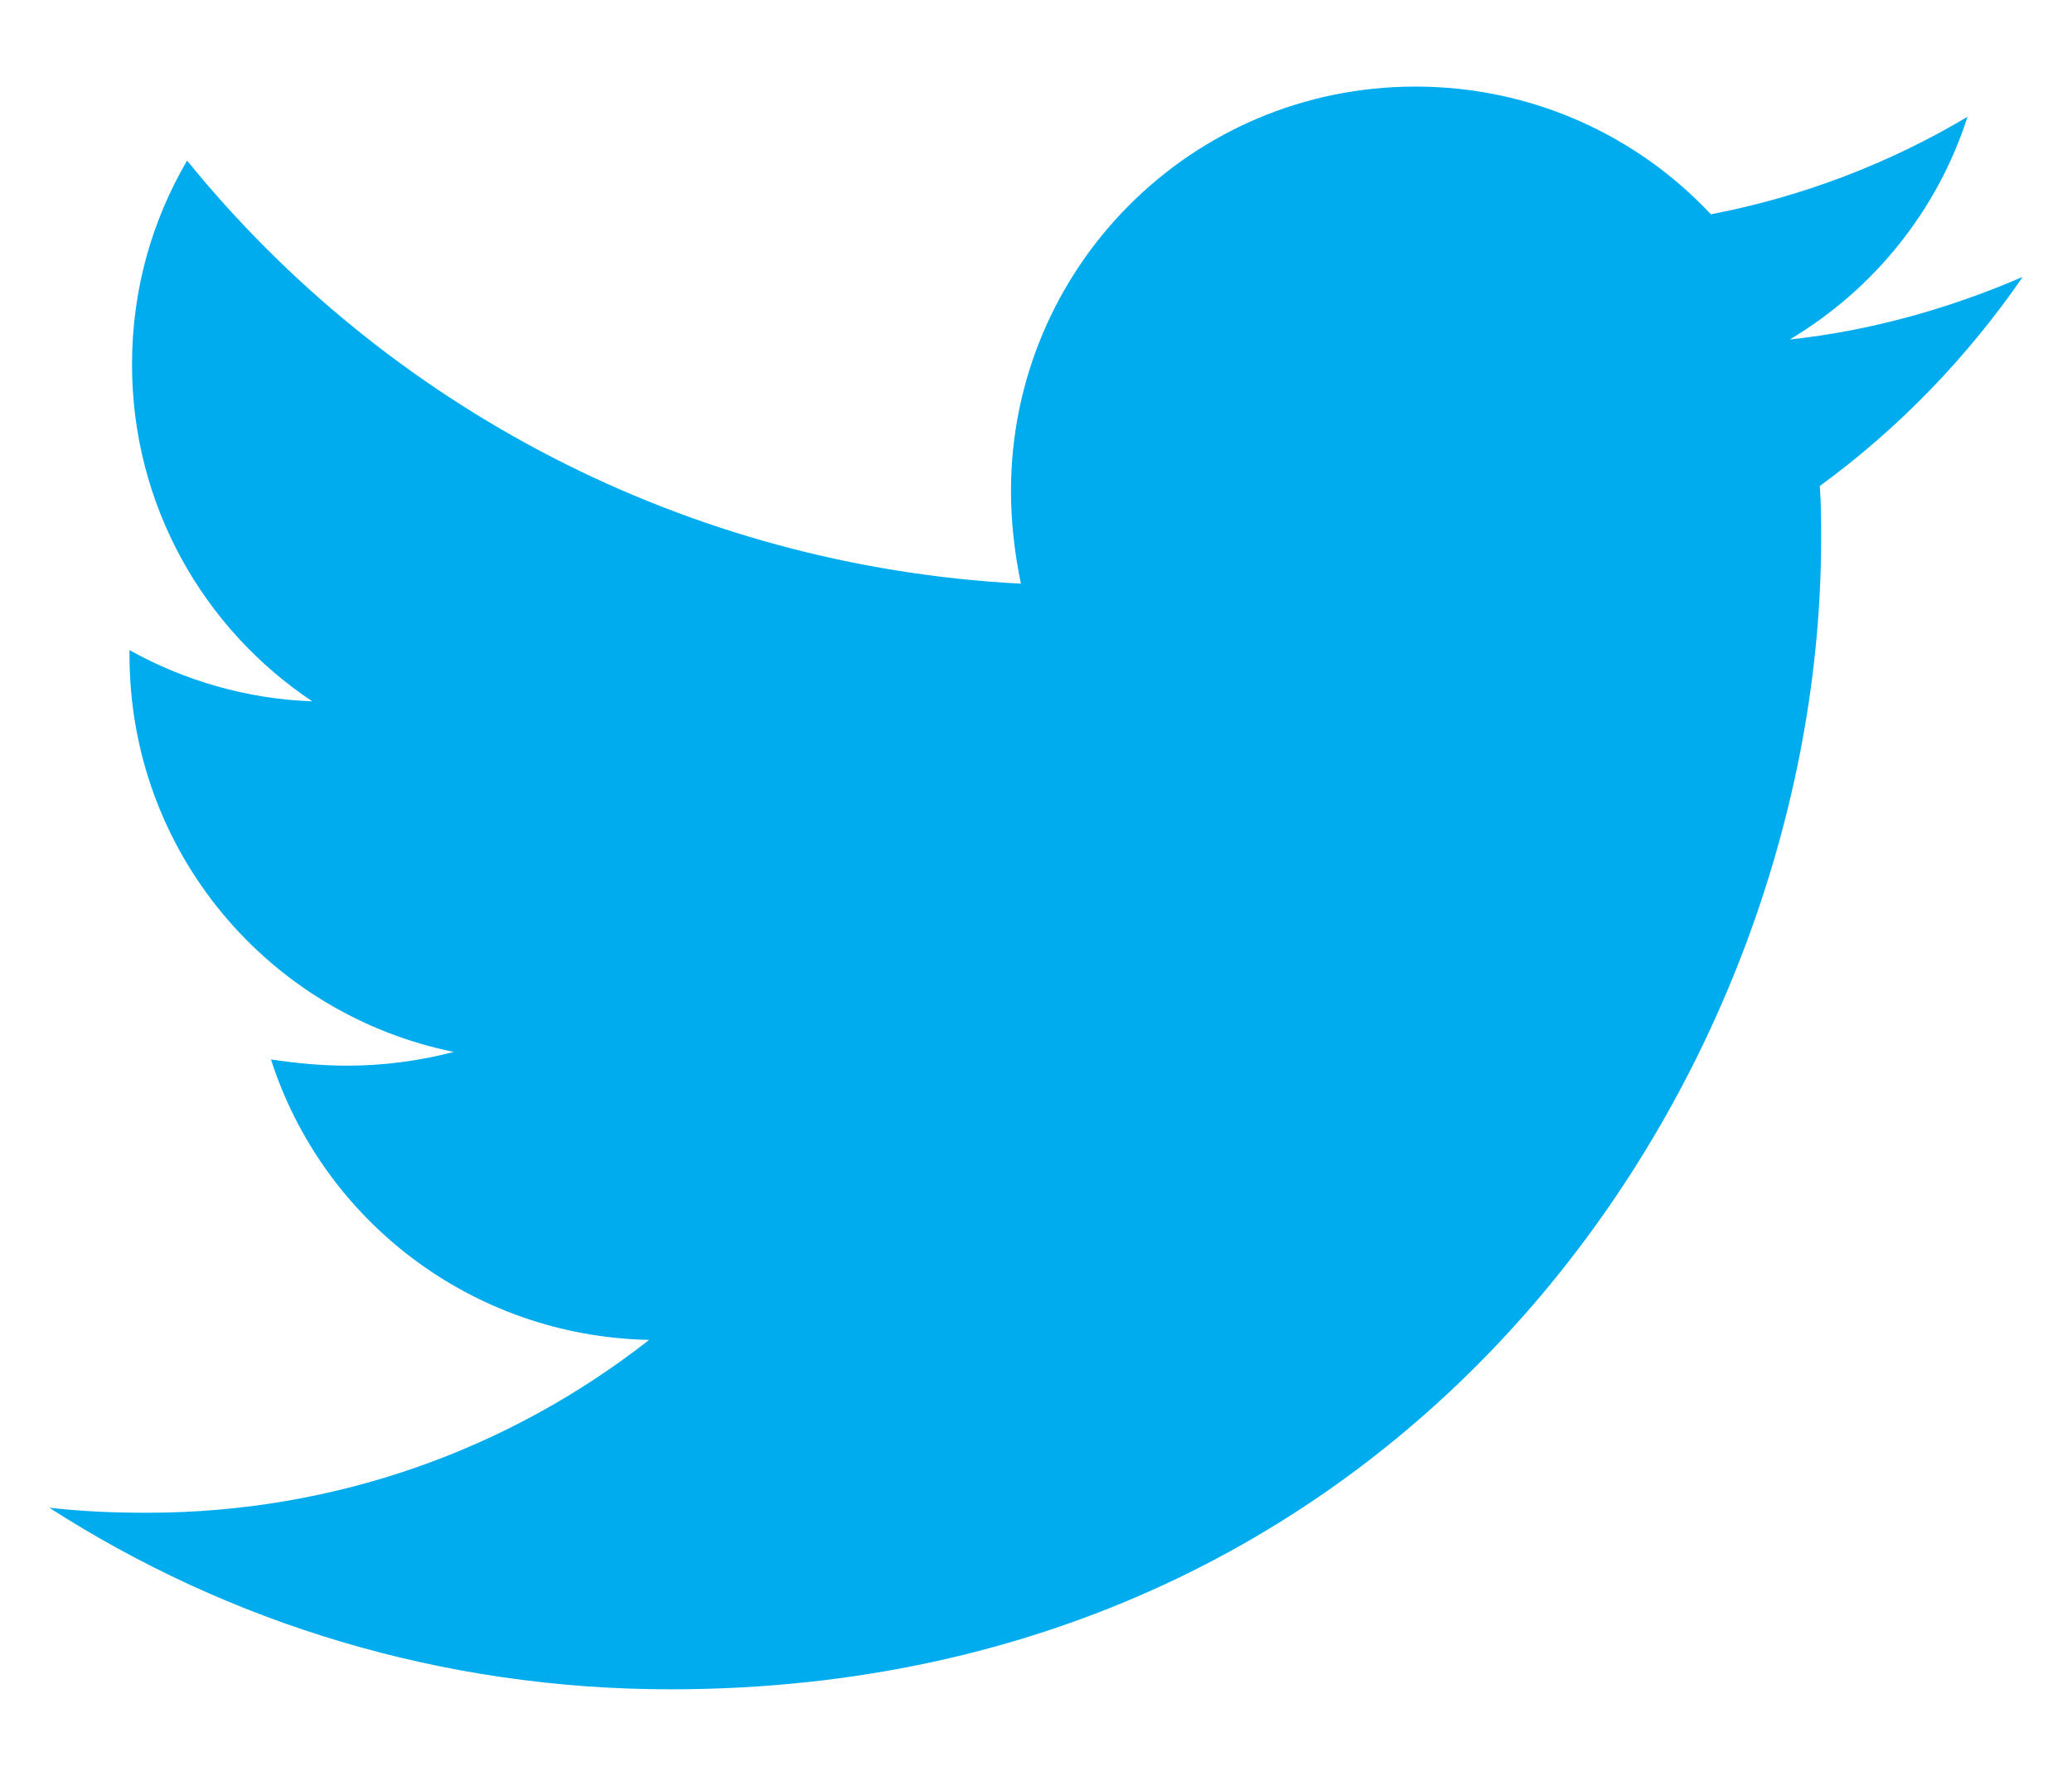
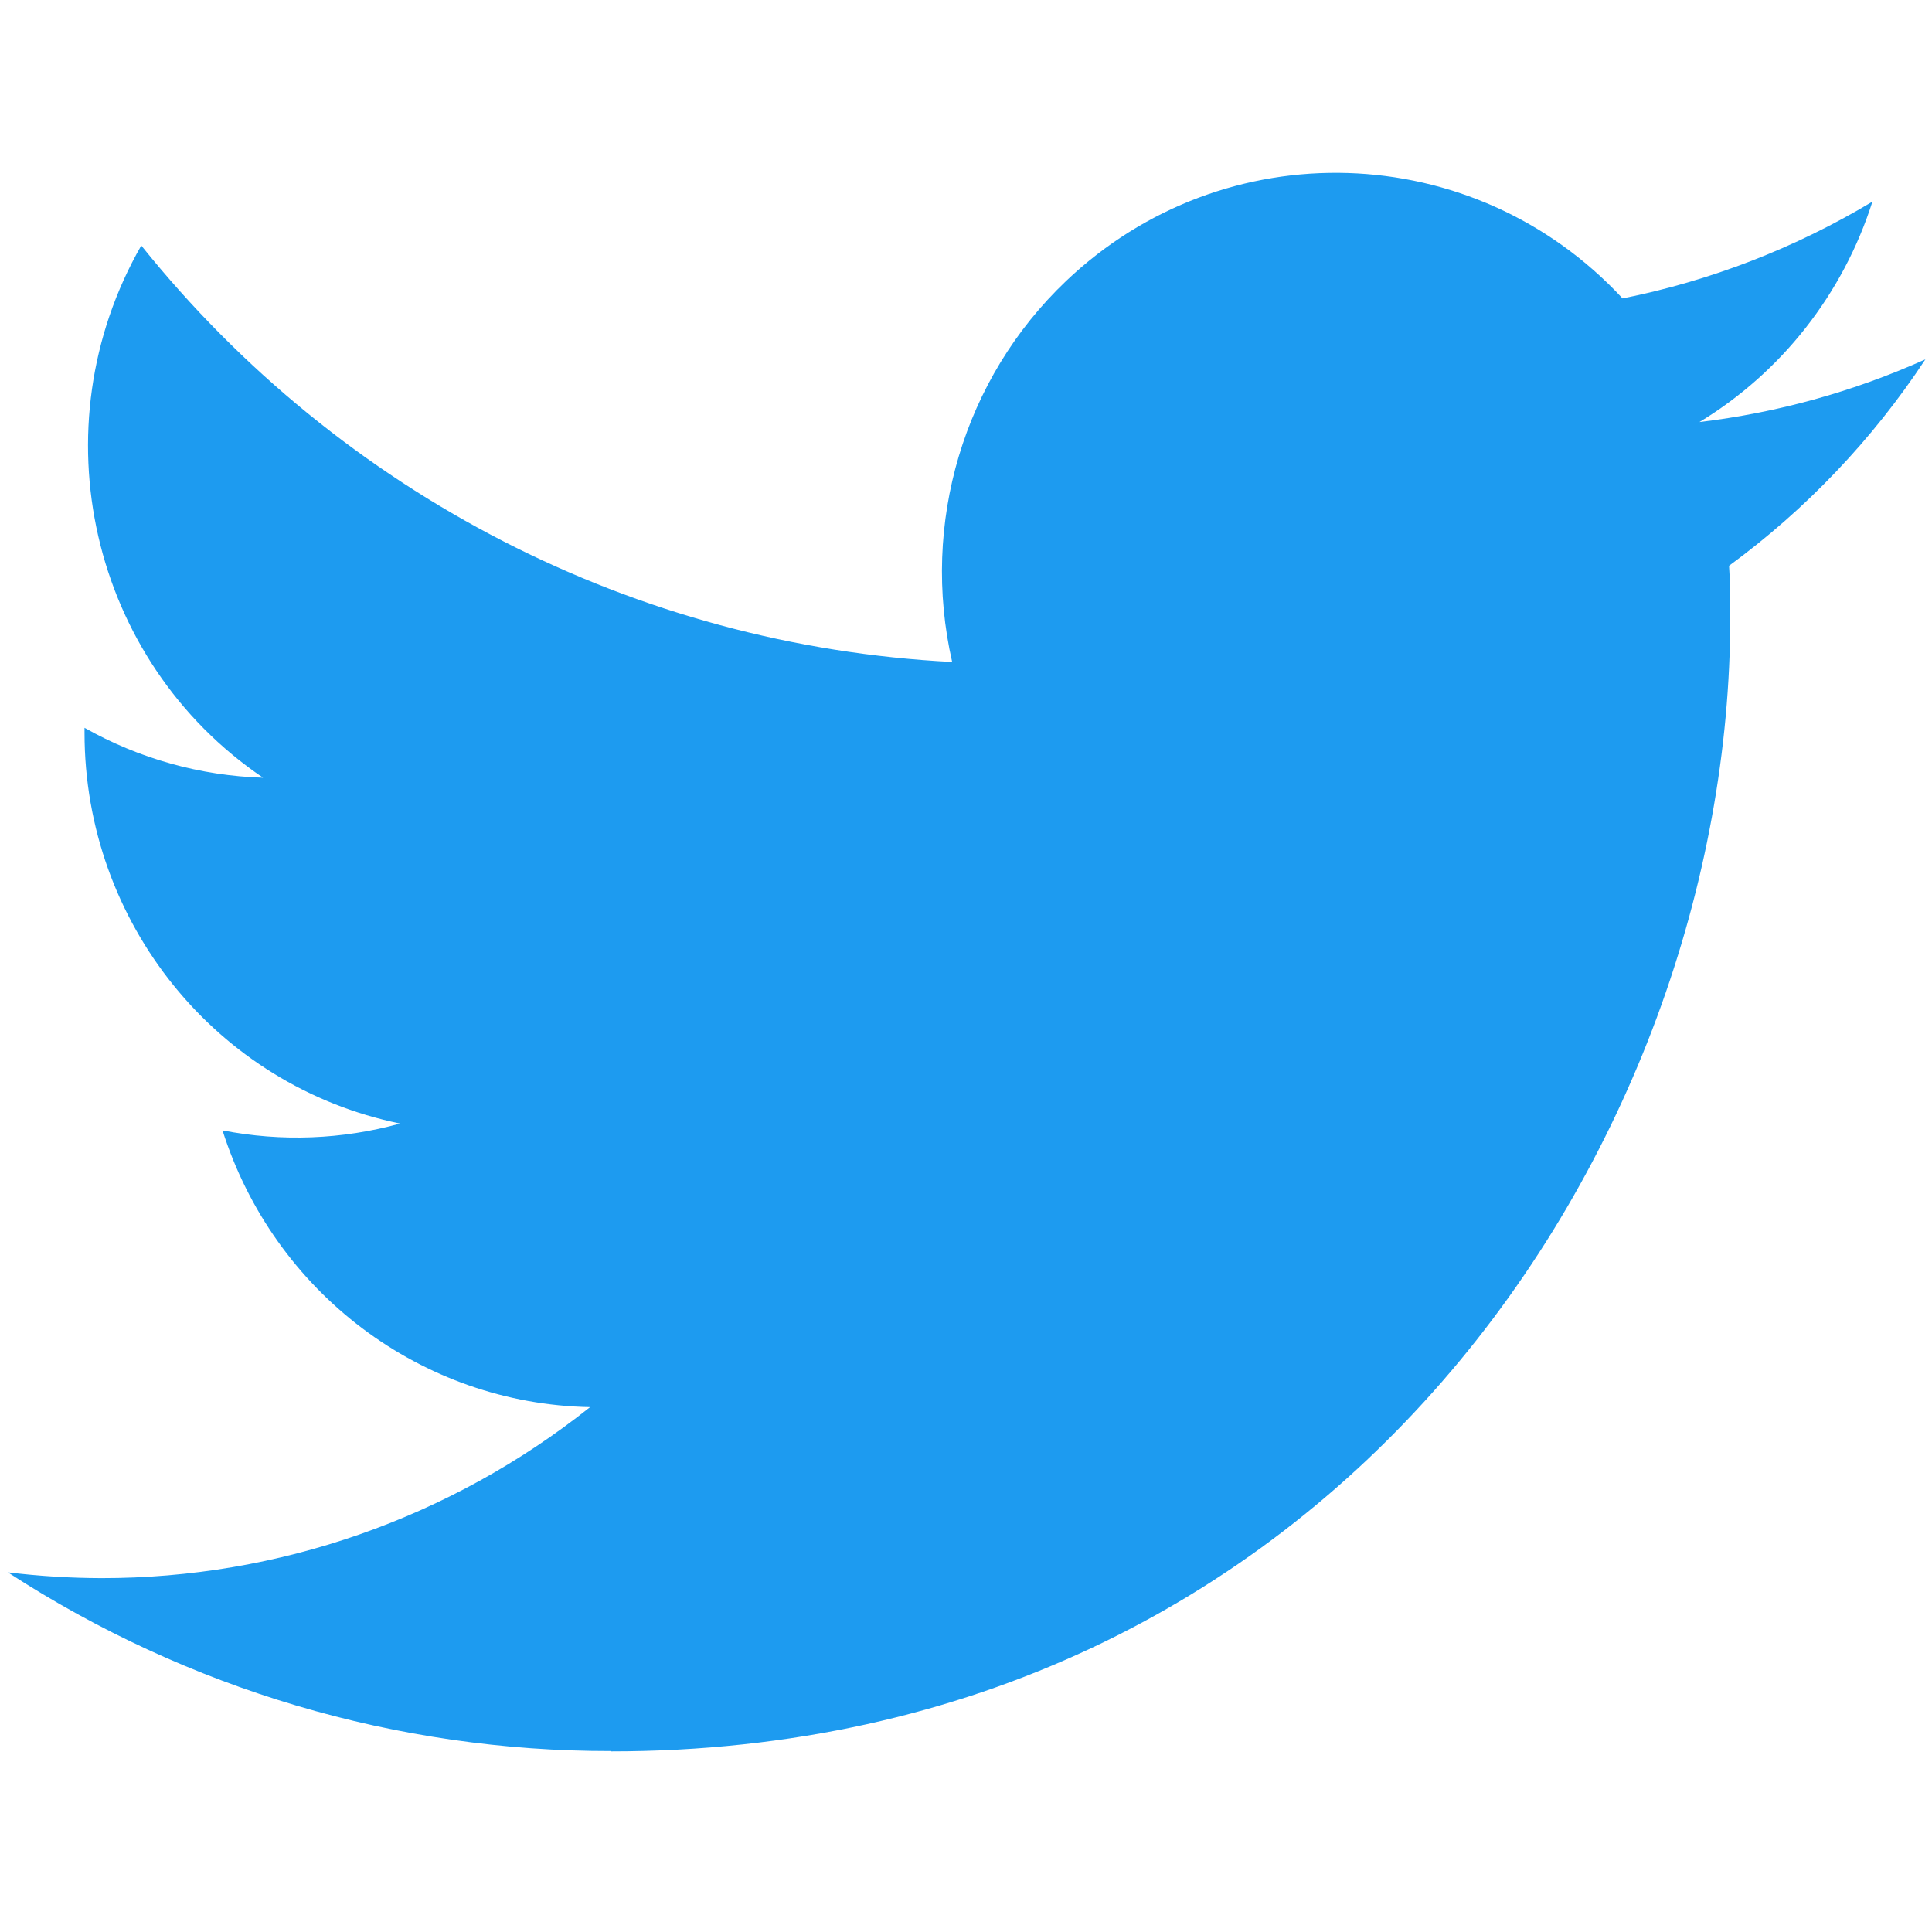
- <svg xmlns="http://www.w3.org/2000/svg" xmlns:xlink="http://www.w3.org/1999/xlink" width="14" height="12" viewBox="0 0 14 12">
-   <defs>
-     <path id="twitter-a" d="M12.296,3.284 C12.305,3.403 12.305,3.521 12.305,3.64 C12.305,7.252 9.555,11.415 4.53,11.415 C2.981,11.415 1.543,10.966 0.333,10.188 C0.553,10.213 0.765,10.222 0.993,10.222 C2.271,10.222 3.447,9.79 4.386,9.054 C3.184,9.029 2.178,8.242 1.831,7.159 C2,7.184 2.169,7.201 2.347,7.201 C2.592,7.201 2.838,7.168 3.066,7.108 C1.814,6.854 0.875,5.755 0.875,4.426 L0.875,4.393 C1.239,4.596 1.662,4.723 2.11,4.739 C1.374,4.249 0.892,3.411 0.892,2.464 C0.892,1.956 1.027,1.491 1.264,1.085 C2.609,2.743 4.631,3.826 6.898,3.944 C6.856,3.741 6.831,3.53 6.831,3.318 C6.831,1.812 8.049,0.585 9.563,0.585 C10.35,0.585 11.061,0.915 11.56,1.448 C12.178,1.33 12.77,1.102 13.294,0.789 C13.091,1.423 12.66,1.956 12.093,2.294 C12.643,2.235 13.176,2.083 13.667,1.871 C13.294,2.413 12.829,2.895 12.296,3.284 Z" />
-   </defs>
-   <g fill="none" fill-rule="evenodd">
-     <use fill="#00ACEE" fill-rule="nonzero" xlink:href="#twitter-a" />
-   </g>
+ <svg xmlns="http://www.w3.org/2000/svg" width="24" height="24" viewBox="0 0 24 24">
+   <path id="Path" fill="#1d9bf0" stroke="none" d="M 21.479 7.028 C 21.494 7.241 21.494 7.454 21.494 7.669 C 21.494 14.211 16.577 21.756 7.588 21.756 L 7.588 21.752 C 4.933 21.756 2.332 20.985 0.097 19.532 C 0.483 19.579 0.871 19.603 1.26 19.604 C 3.461 19.606 5.598 18.858 7.33 17.48 C 5.238 17.44 3.405 16.059 2.764 14.042 C 3.496 14.185 4.251 14.156 4.97 13.957 C 2.69 13.49 1.05 11.461 1.05 9.104 L 1.05 9.041 C 1.729 9.425 2.49 9.637 3.268 9.661 C 1.121 8.207 0.459 5.313 1.755 3.05 C 4.237 6.143 7.898 8.024 11.828 8.223 C 11.434 6.503 11.972 4.701 13.242 3.492 C 15.21 1.618 18.306 1.714 20.156 3.707 C 21.251 3.488 22.3 3.081 23.26 2.505 C 22.895 3.651 22.131 4.625 21.111 5.243 C 22.08 5.127 23.026 4.865 23.918 4.464 C 23.262 5.46 22.435 6.327 21.479 7.028 Z" />
</svg>
